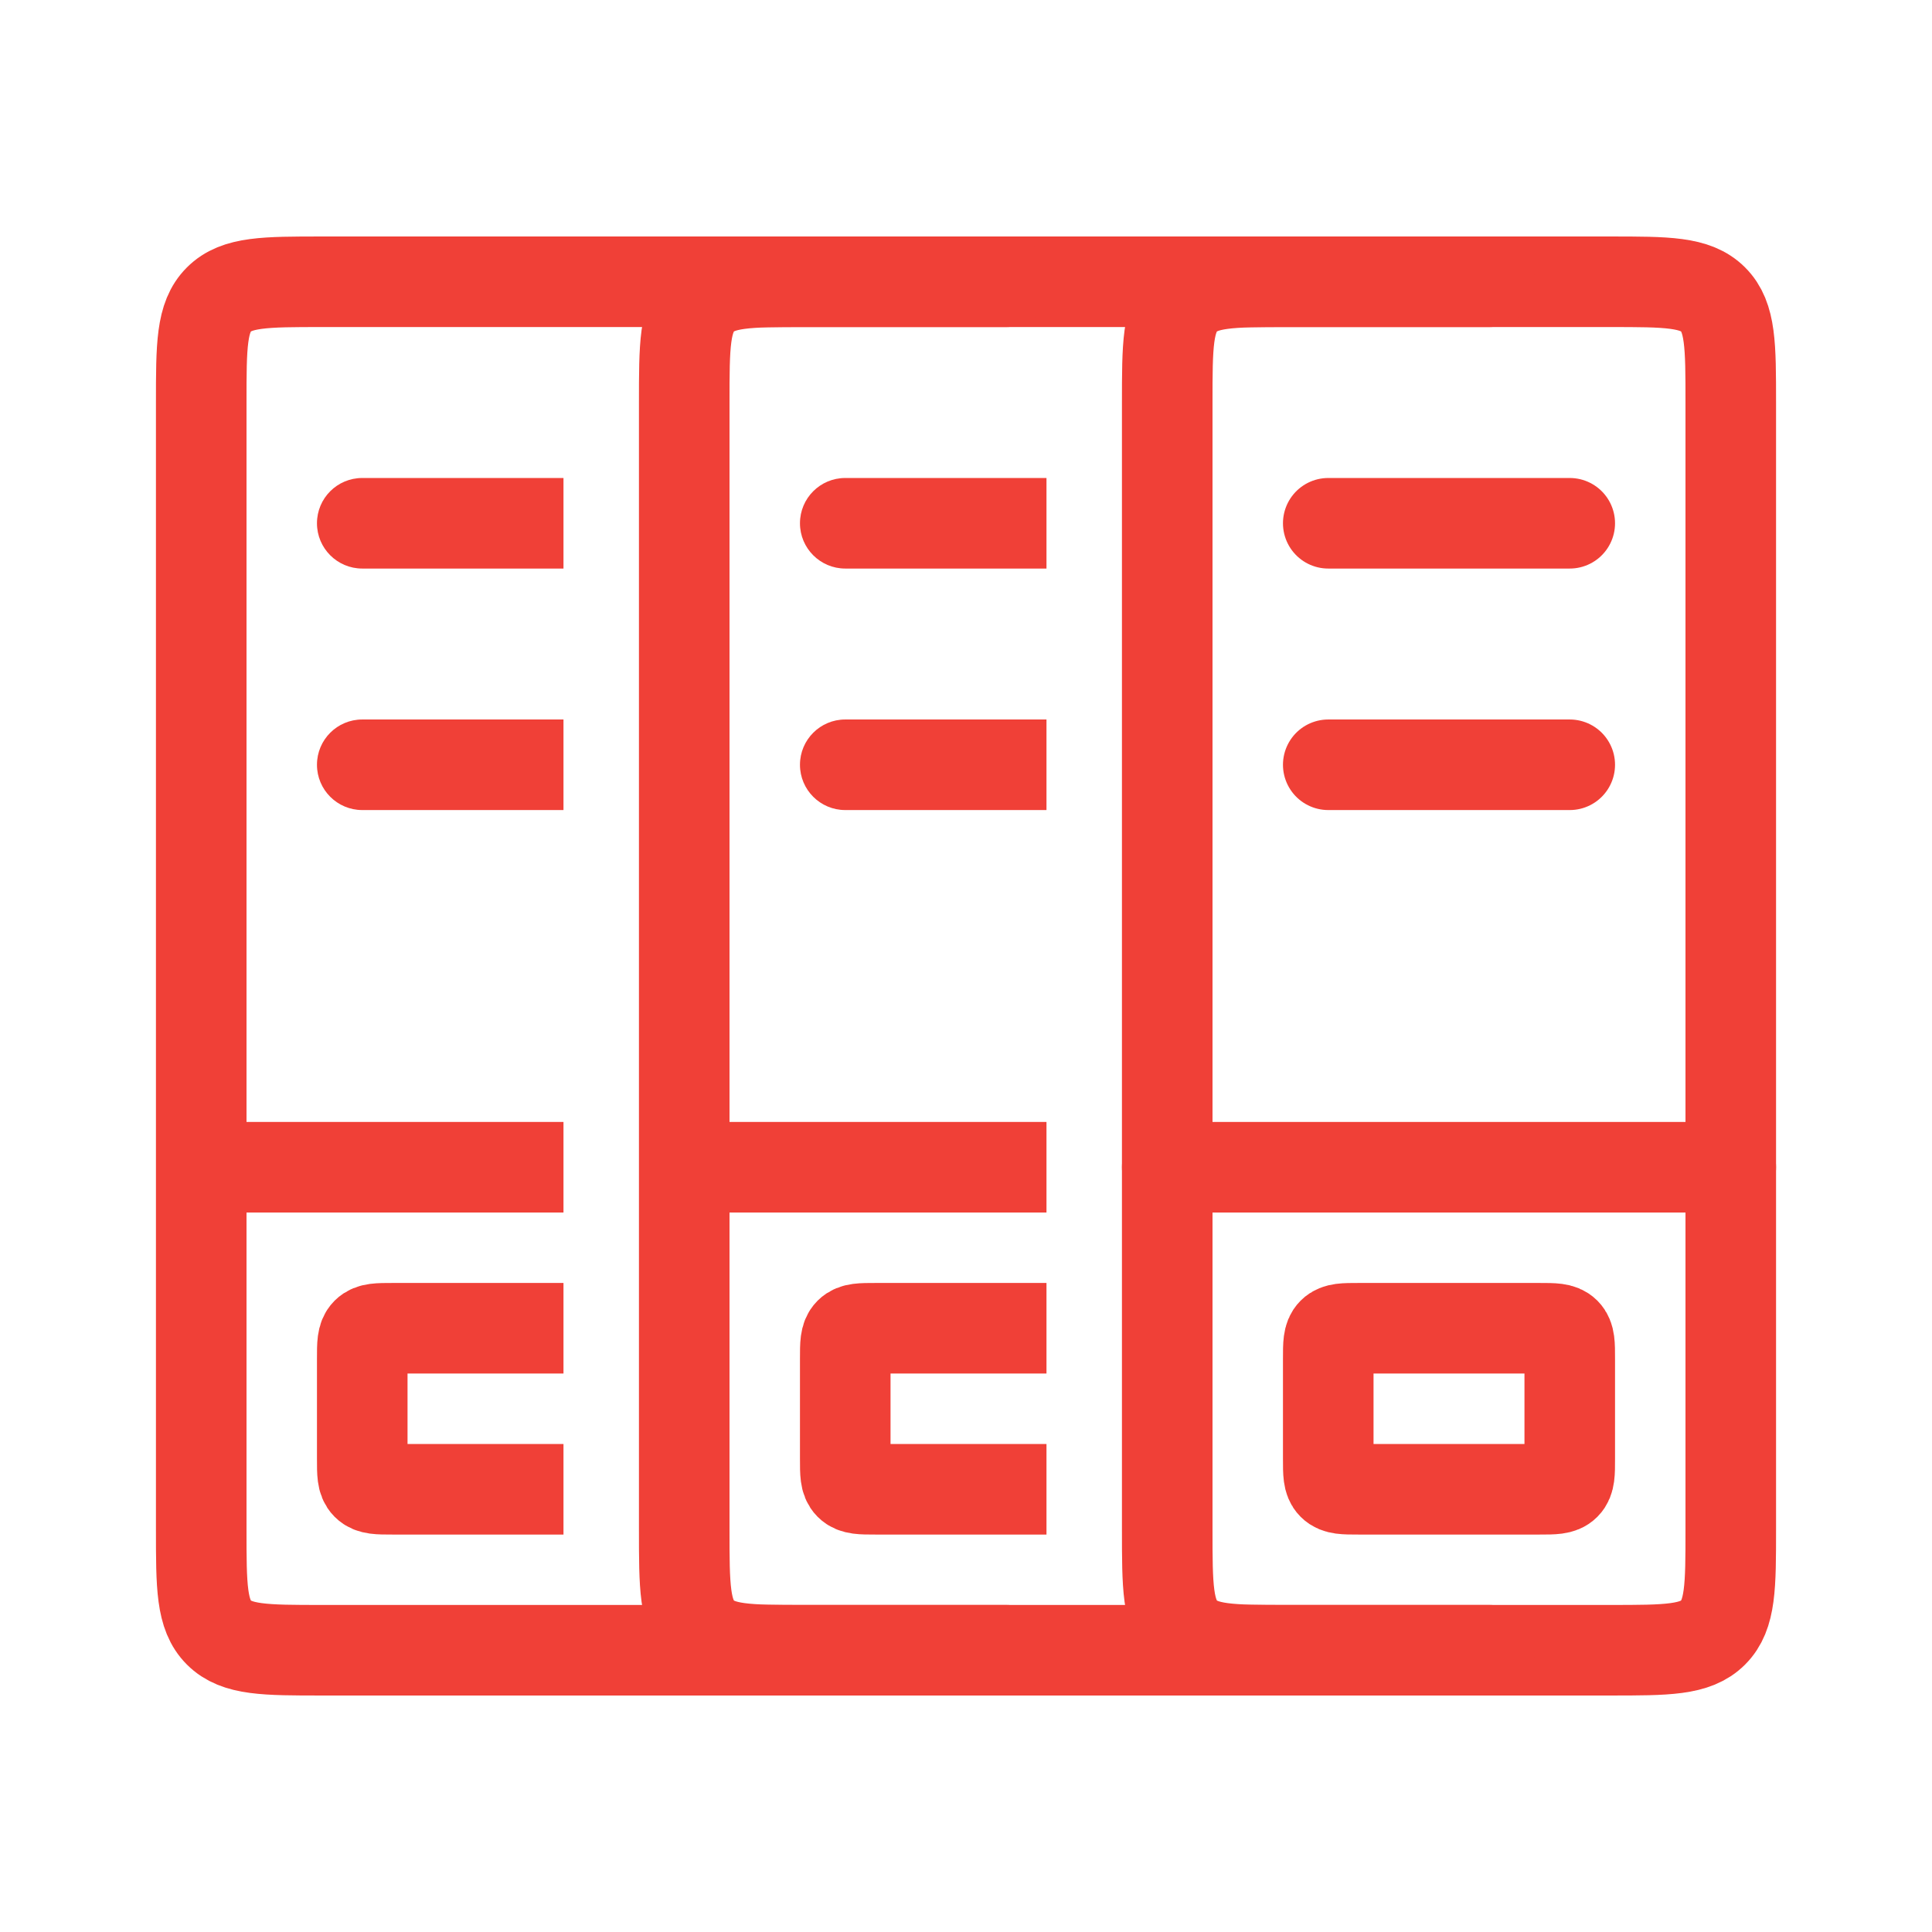
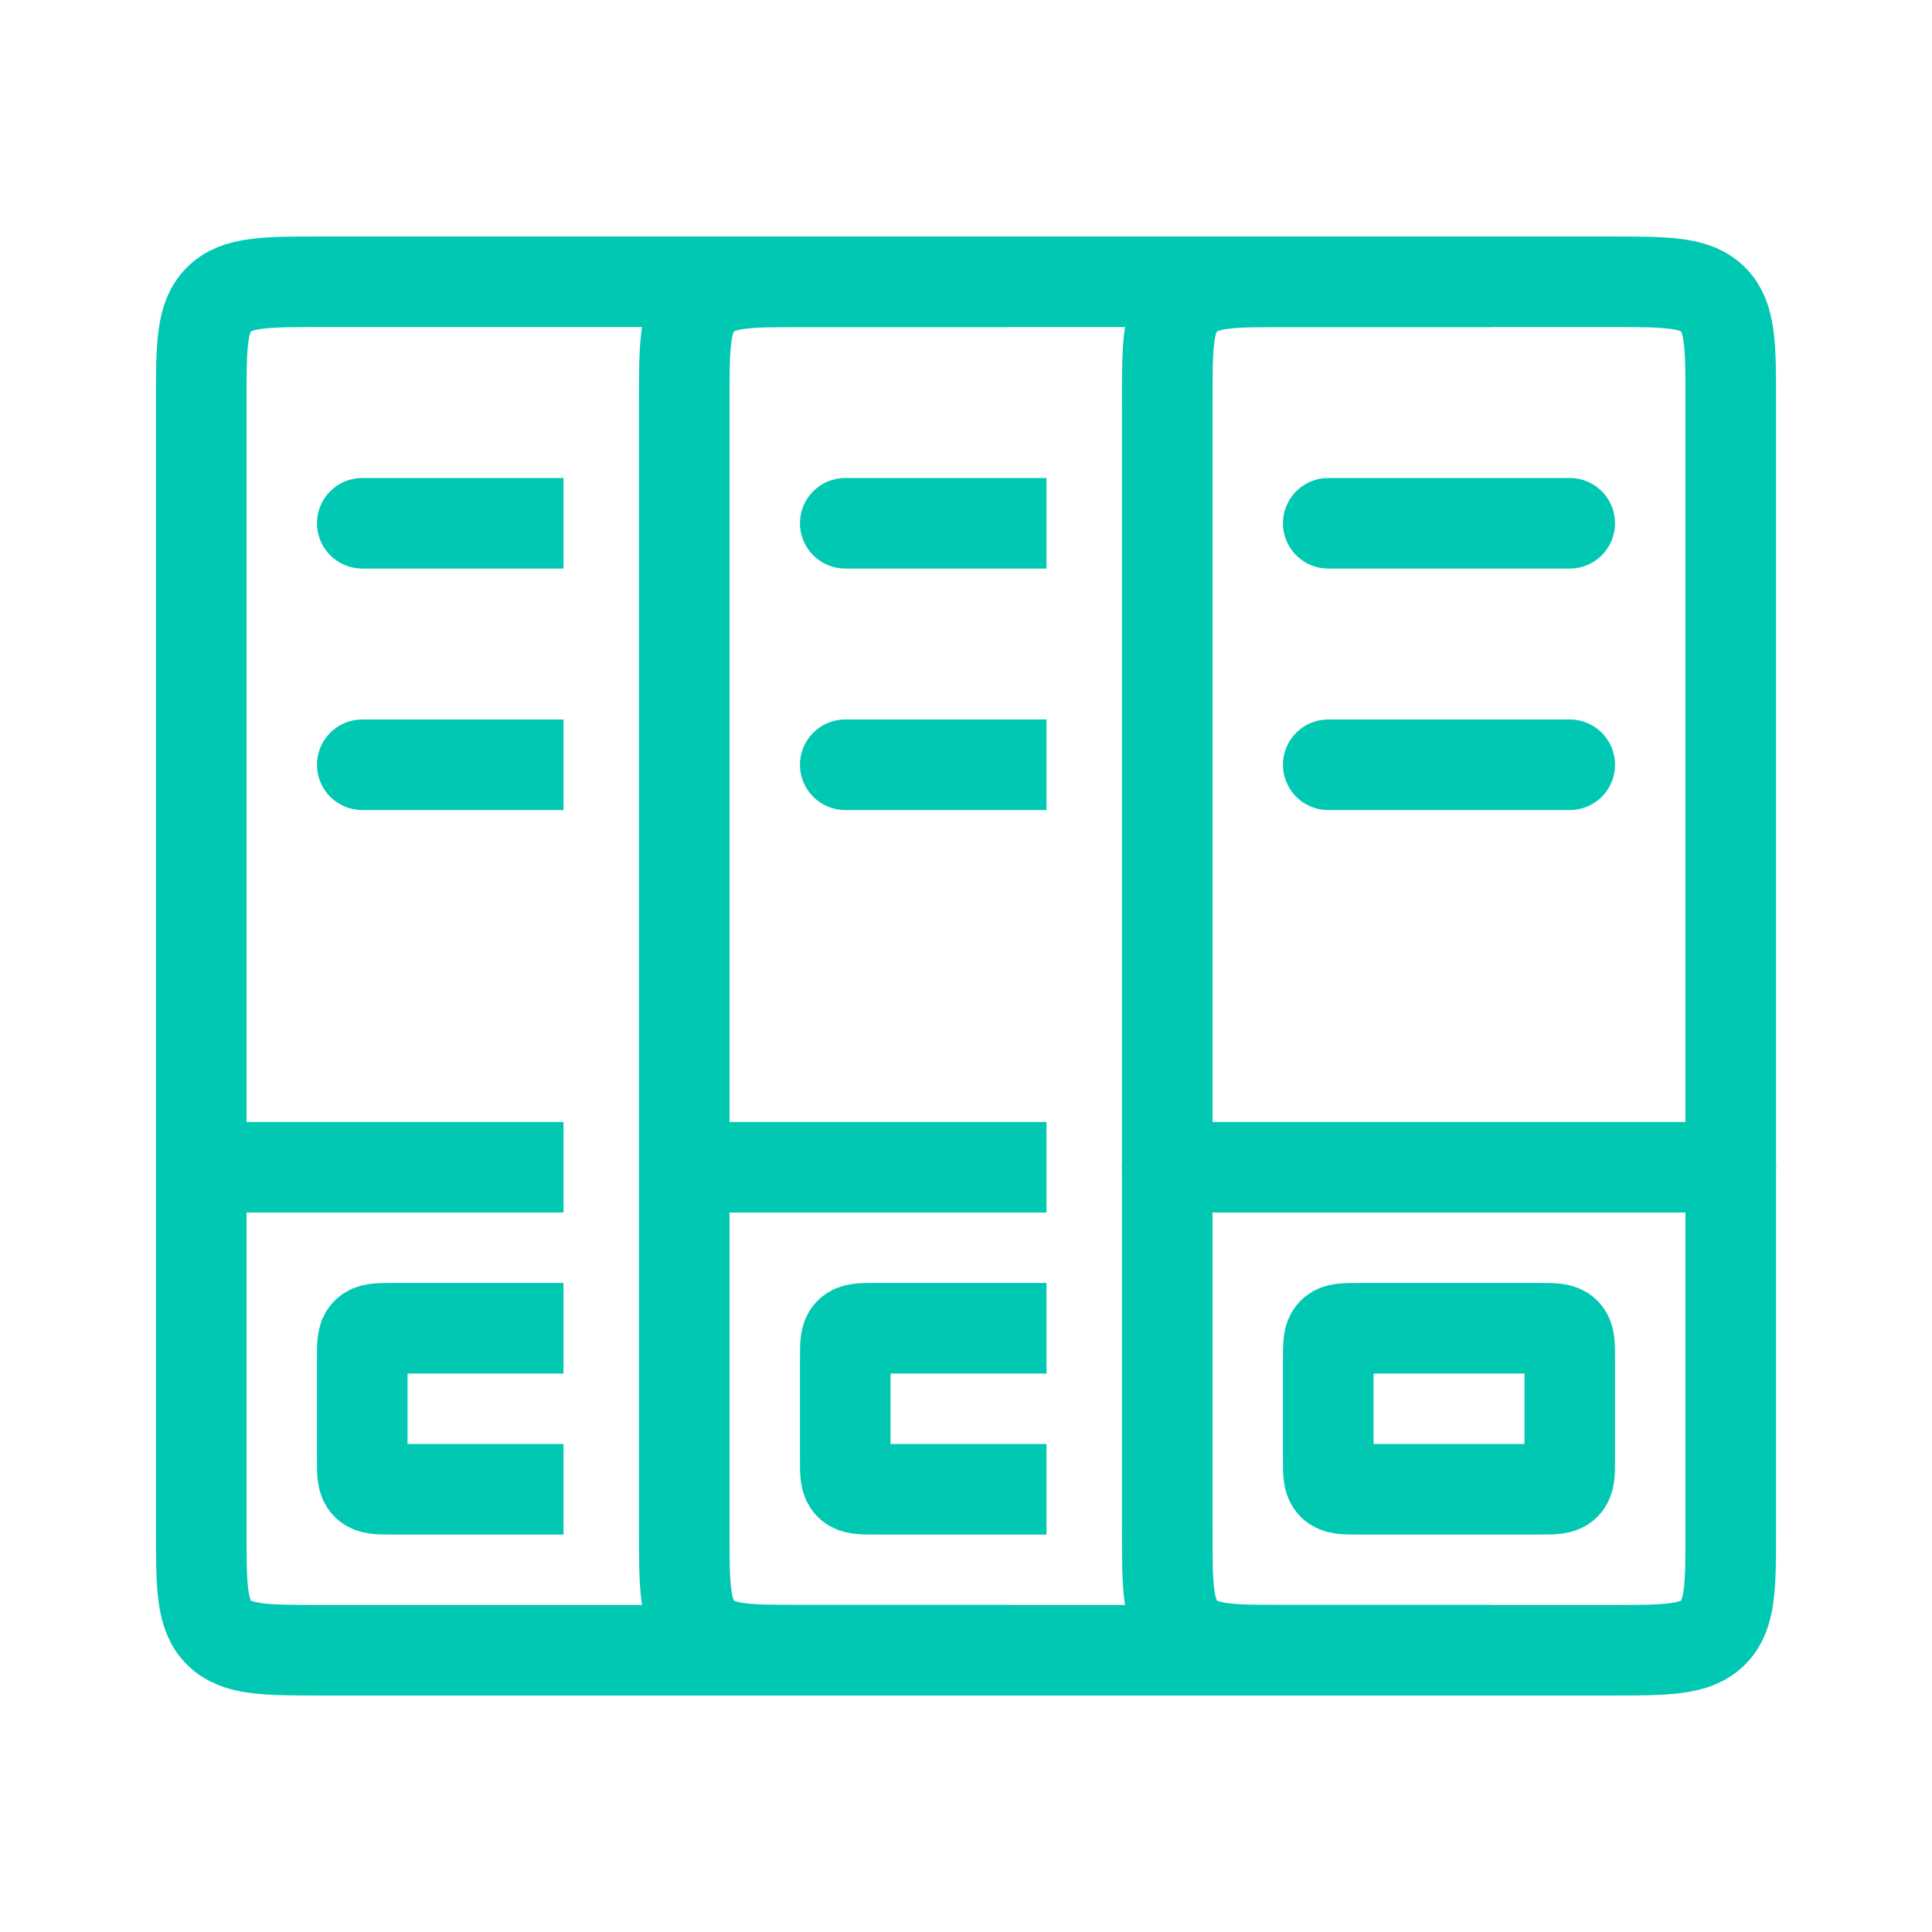
<svg xmlns="http://www.w3.org/2000/svg" width="32" height="32" viewBox="0 0 32 32" fill="none">
-   <path d="M19.333 6.667C19.333 5.724 19.333 5.252 19.626 4.96C19.919 4.667 20.39 4.667 21.333 4.667H26.667C27.61 4.667 28.081 4.667 28.374 4.96C28.667 5.252 28.667 5.724 28.667 6.667V25.333C28.667 26.276 28.667 26.747 28.374 27.04C28.081 27.333 27.61 27.333 26.667 27.333H21.333C20.39 27.333 19.919 27.333 19.626 27.04C19.333 26.747 19.333 26.276 19.333 25.333V6.667Z" stroke="#F04037" stroke-width="1.5" />
-   <path d="M22 22.5C22 22.264 22 22.146 22.073 22.073C22.146 22 22.264 22 22.5 22H25.5C25.736 22 25.854 22 25.927 22.073C26 22.146 26 22.264 26 22.5V24.167C26 24.402 26 24.52 25.927 24.593C25.854 24.667 25.736 24.667 25.5 24.667H22.5C22.264 24.667 22.146 24.667 22.073 24.593C22 24.52 22 24.402 22 24.167V22.5Z" stroke="#F04037" stroke-width="1.5" />
-   <path d="M22 8.667H26" stroke="#F04037" stroke-width="1.5" stroke-linecap="round" />
-   <path d="M22 12.667H26" stroke="#F04037" stroke-width="1.5" stroke-linecap="round" />
-   <path d="M19.333 19.333H28.667" stroke="#F04037" stroke-width="1.5" stroke-linecap="round" />
-   <path d="M24.667 4.667H13.333C12.39 4.667 11.919 4.667 11.626 4.96C11.333 5.252 11.333 5.724 11.333 6.667V25.333C11.333 26.276 11.333 26.747 11.626 27.04C11.919 27.333 12.39 27.333 13.333 27.333H24.667" stroke="#F04037" stroke-width="1.5" stroke-linecap="round" />
-   <path d="M17.333 22H14.5C14.264 22 14.146 22 14.073 22.073C14 22.146 14 22.264 14 22.5V24.167C14 24.402 14 24.52 14.073 24.593C14.146 24.667 14.264 24.667 14.5 24.667H17.333" stroke="#F04037" stroke-width="1.5" />
-   <path d="M14 7.917C13.586 7.917 13.25 8.252 13.25 8.667C13.25 9.081 13.586 9.417 14 9.417V8.667V7.917ZM14 8.667V9.417H17.333V8.667V7.917H14V8.667Z" fill="#F04037" />
-   <path d="M14 11.917C13.586 11.917 13.25 12.252 13.25 12.667C13.25 13.081 13.586 13.417 14 13.417V12.667V11.917ZM14 12.667V13.417H17.333V12.667V11.917H14V12.667Z" fill="#F04037" />
-   <path d="M11.333 19.333H17.333" stroke="#F04037" stroke-width="1.5" />
-   <path d="M16.667 4.667H5.333C4.391 4.667 3.919 4.667 3.626 4.96C3.333 5.252 3.333 5.724 3.333 6.667V25.333C3.333 26.276 3.333 26.747 3.626 27.04C3.919 27.333 4.391 27.333 5.333 27.333H16.667" stroke="#F04037" stroke-width="1.5" stroke-linecap="round" />
-   <path d="M9.333 22H6.5C6.264 22 6.146 22 6.073 22.073C6 22.146 6 22.264 6 22.5V24.167C6 24.402 6 24.52 6.073 24.593C6.146 24.667 6.264 24.667 6.5 24.667H9.333" stroke="#F04037" stroke-width="1.5" />
-   <path d="M6 7.917C5.586 7.917 5.25 8.252 5.25 8.667C5.25 9.081 5.586 9.417 6 9.417V8.667V7.917ZM6 8.667V9.417H9.333V8.667V7.917H6V8.667Z" fill="#F04037" />
-   <path d="M6 11.917C5.586 11.917 5.25 12.252 5.25 12.667C5.25 13.081 5.586 13.417 6 13.417V12.667V11.917ZM6 12.667V13.417H9.333V12.667V11.917H6V12.667Z" fill="#F04037" />
-   <path d="M3.333 19.333H9.333" stroke="#F04037" stroke-width="1.5" />
+   <path d="M19.333 6.667C19.333 5.724 19.333 5.252 19.626 4.96C19.919 4.667 20.39 4.667 21.333 4.667H26.667C27.61 4.667 28.081 4.667 28.374 4.96C28.667 5.252 28.667 5.724 28.667 6.667V25.333C28.667 26.276 28.667 26.747 28.374 27.04C28.081 27.333 27.61 27.333 26.667 27.333H21.333C20.39 27.333 19.919 27.333 19.626 27.04C19.333 26.747 19.333 26.276 19.333 25.333V6.667Z" stroke="#00C8B3" stroke-width="1.5" />
+   <path d="M22 22.5C22 22.264 22 22.146 22.073 22.073C22.146 22 22.264 22 22.5 22H25.5C25.736 22 25.854 22 25.927 22.073C26 22.146 26 22.264 26 22.5V24.167C26 24.402 26 24.52 25.927 24.593C25.854 24.667 25.736 24.667 25.5 24.667H22.5C22.264 24.667 22.146 24.667 22.073 24.593C22 24.52 22 24.402 22 24.167V22.5Z" stroke="#00C8B3" stroke-width="1.5" />
+   <path d="M22 8.667H26" stroke="#00C8B3" stroke-width="1.5" stroke-linecap="round" />
+   <path d="M22 12.667H26" stroke="#00C8B3" stroke-width="1.5" stroke-linecap="round" />
+   <path d="M19.333 19.333H28.667" stroke="#00C8B3" stroke-width="1.5" stroke-linecap="round" />
+   <path d="M24.667 4.667H13.333C12.39 4.667 11.919 4.667 11.626 4.96C11.333 5.252 11.333 5.724 11.333 6.667V25.333C11.333 26.276 11.333 26.747 11.626 27.04C11.919 27.333 12.39 27.333 13.333 27.333H24.667" stroke="#00C8B3" stroke-width="1.5" stroke-linecap="round" />
+   <path d="M17.333 22H14.5C14.264 22 14.146 22 14.073 22.073C14 22.146 14 22.264 14 22.5V24.167C14 24.402 14 24.52 14.073 24.593C14.146 24.667 14.264 24.667 14.5 24.667H17.333" stroke="#00C8B3" stroke-width="1.5" />
+   <path d="M14 7.917C13.586 7.917 13.25 8.252 13.25 8.667C13.25 9.081 13.586 9.417 14 9.417V8.667V7.917ZM14 8.667V9.417H17.333V8.667V7.917H14V8.667Z" fill="#00C8B3" />
+   <path d="M14 11.917C13.586 11.917 13.25 12.252 13.25 12.667C13.25 13.081 13.586 13.417 14 13.417V12.667V11.917ZM14 12.667V13.417H17.333V12.667V11.917H14V12.667Z" fill="#00C8B3" />
+   <path d="M11.333 19.333H17.333" stroke="#00C8B3" stroke-width="1.5" />
+   <path d="M16.667 4.667H5.333C4.391 4.667 3.919 4.667 3.626 4.96C3.333 5.252 3.333 5.724 3.333 6.667V25.333C3.333 26.276 3.333 26.747 3.626 27.04C3.919 27.333 4.391 27.333 5.333 27.333H16.667" stroke="#00C8B3" stroke-width="1.5" stroke-linecap="round" />
+   <path d="M9.333 22H6.5C6.264 22 6.146 22 6.073 22.073C6 22.146 6 22.264 6 22.5V24.167C6 24.402 6 24.52 6.073 24.593C6.146 24.667 6.264 24.667 6.5 24.667H9.333" stroke="#00C8B3" stroke-width="1.5" />
+   <path d="M6 7.917C5.586 7.917 5.25 8.252 5.25 8.667C5.25 9.081 5.586 9.417 6 9.417V8.667V7.917ZM6 8.667V9.417H9.333V8.667V7.917H6V8.667Z" fill="#00C8B3" />
+   <path d="M6 11.917C5.586 11.917 5.25 12.252 5.25 12.667C5.25 13.081 5.586 13.417 6 13.417V12.667V11.917ZM6 12.667V13.417H9.333V12.667V11.917H6V12.667Z" fill="#00C8B3" />
+   <path d="M3.333 19.333H9.333" stroke="#00C8B3" stroke-width="1.5" />
</svg>
